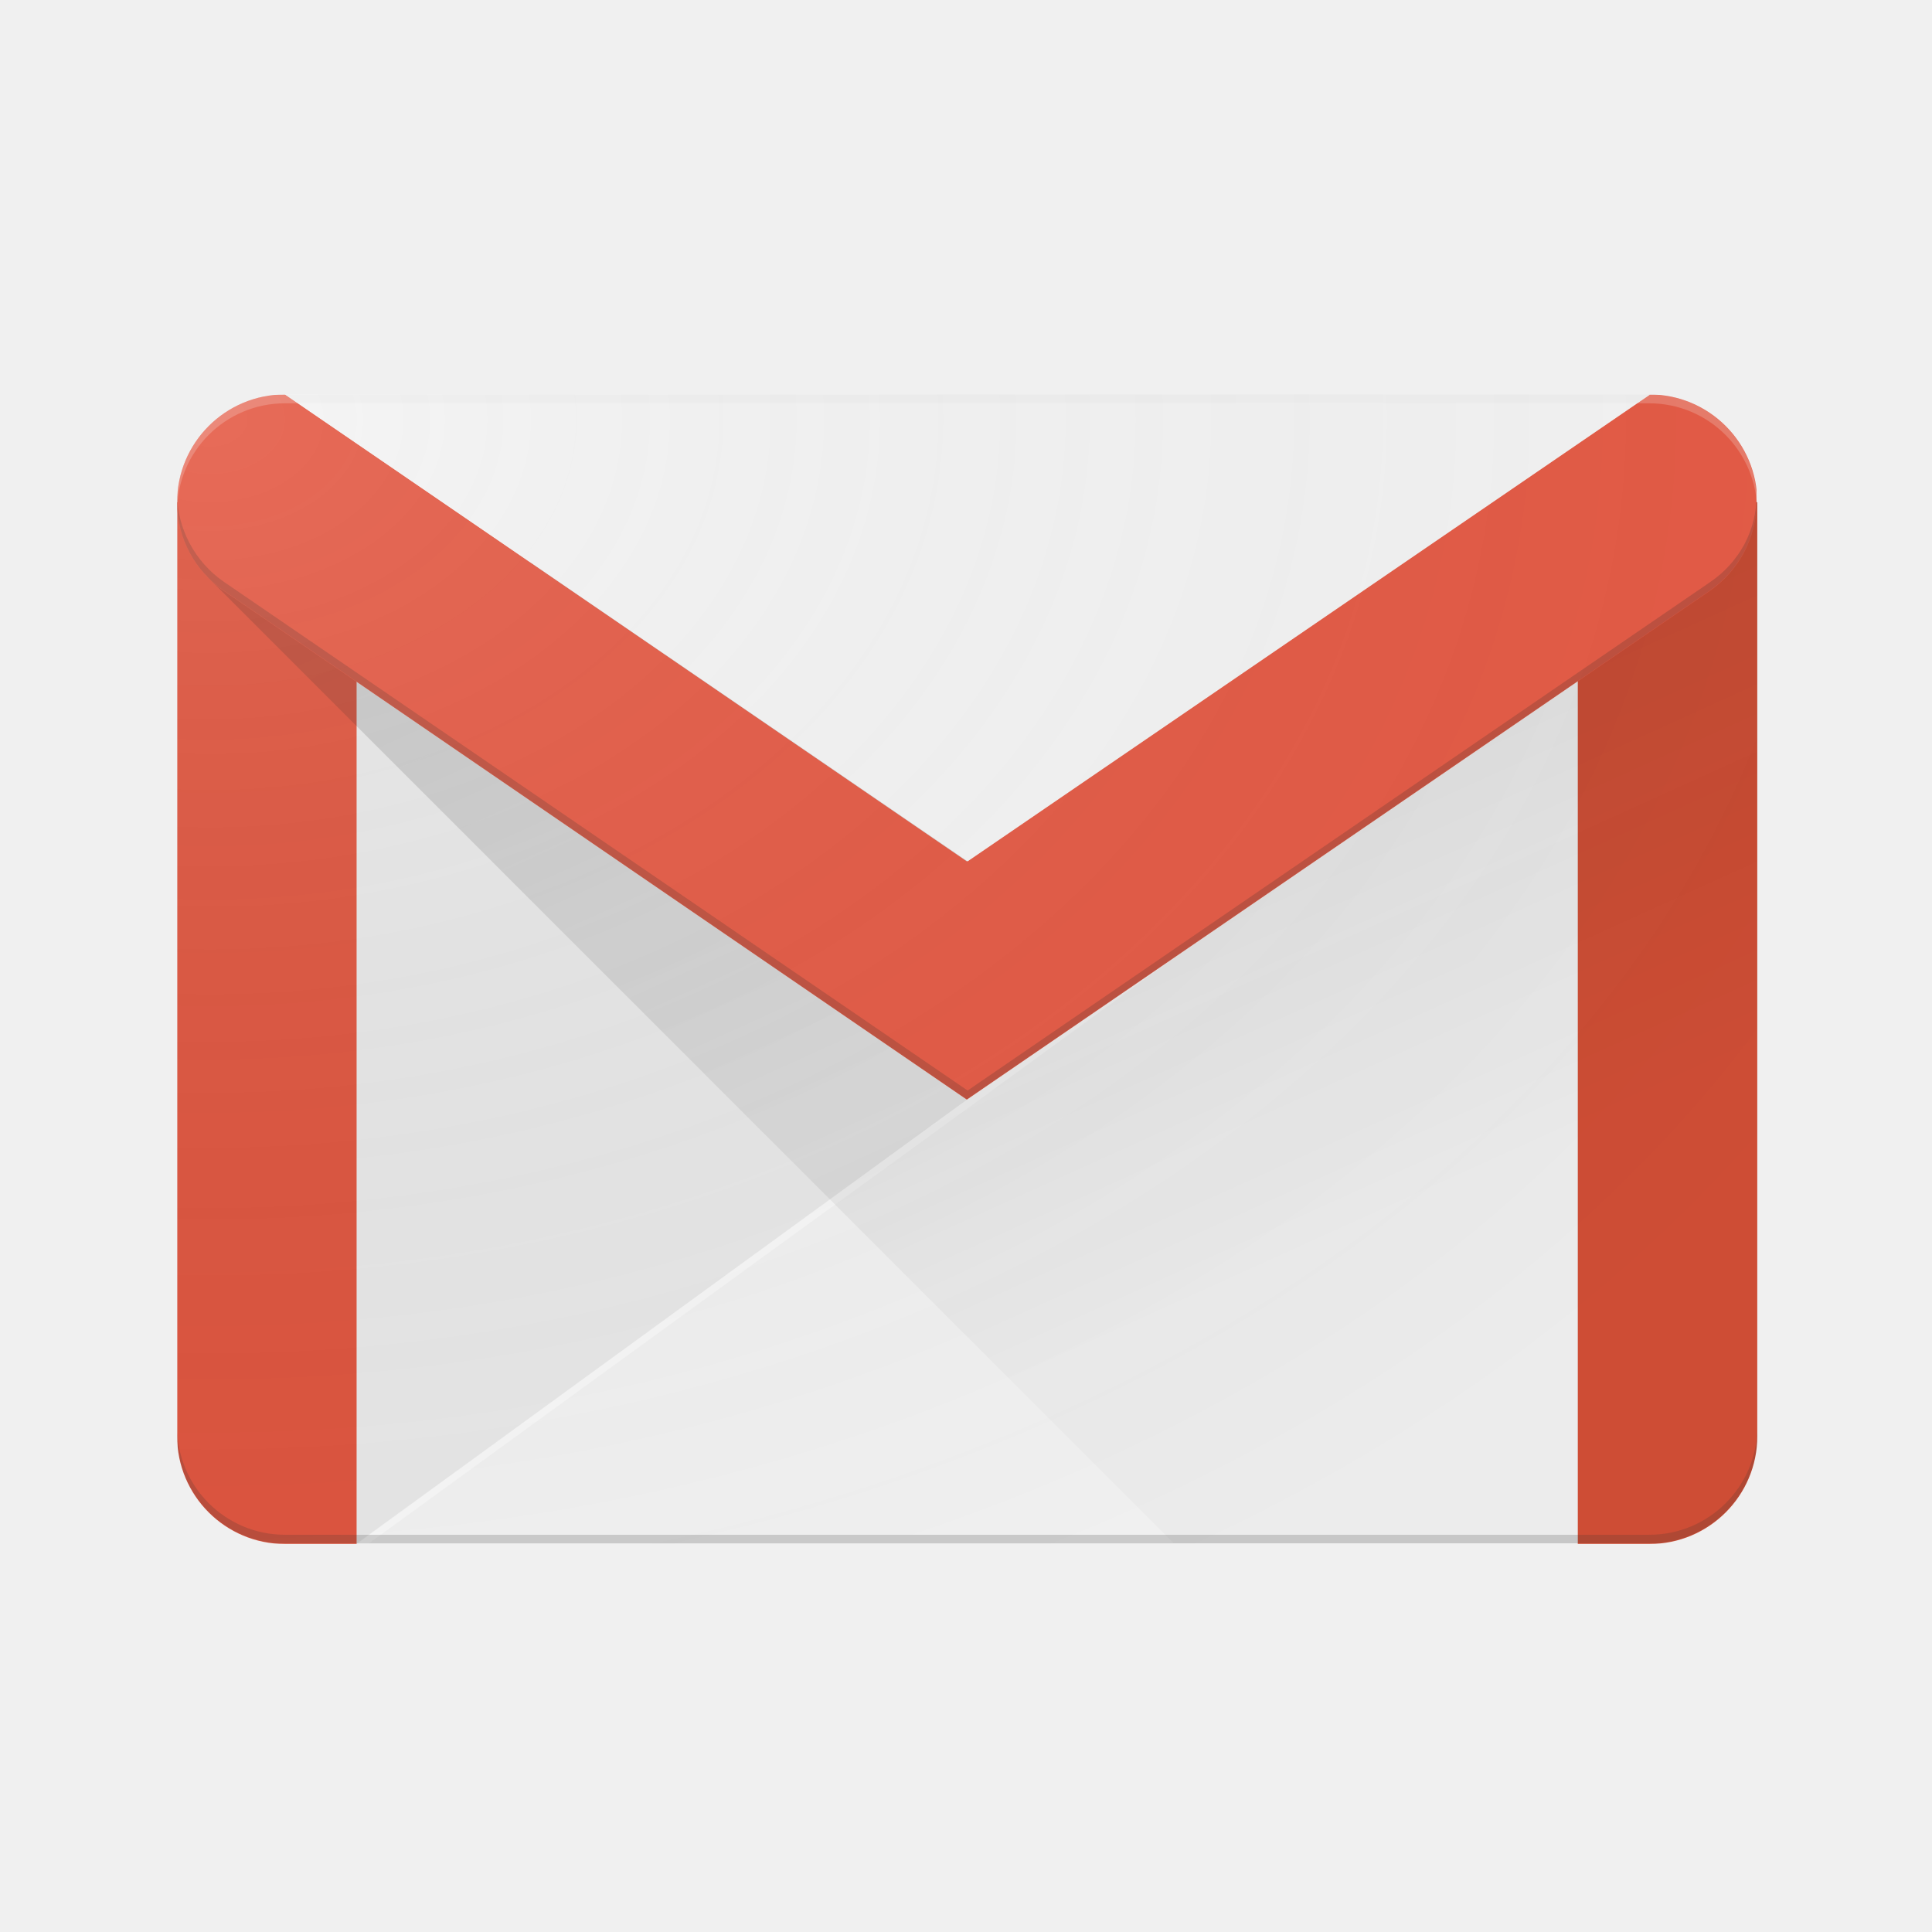
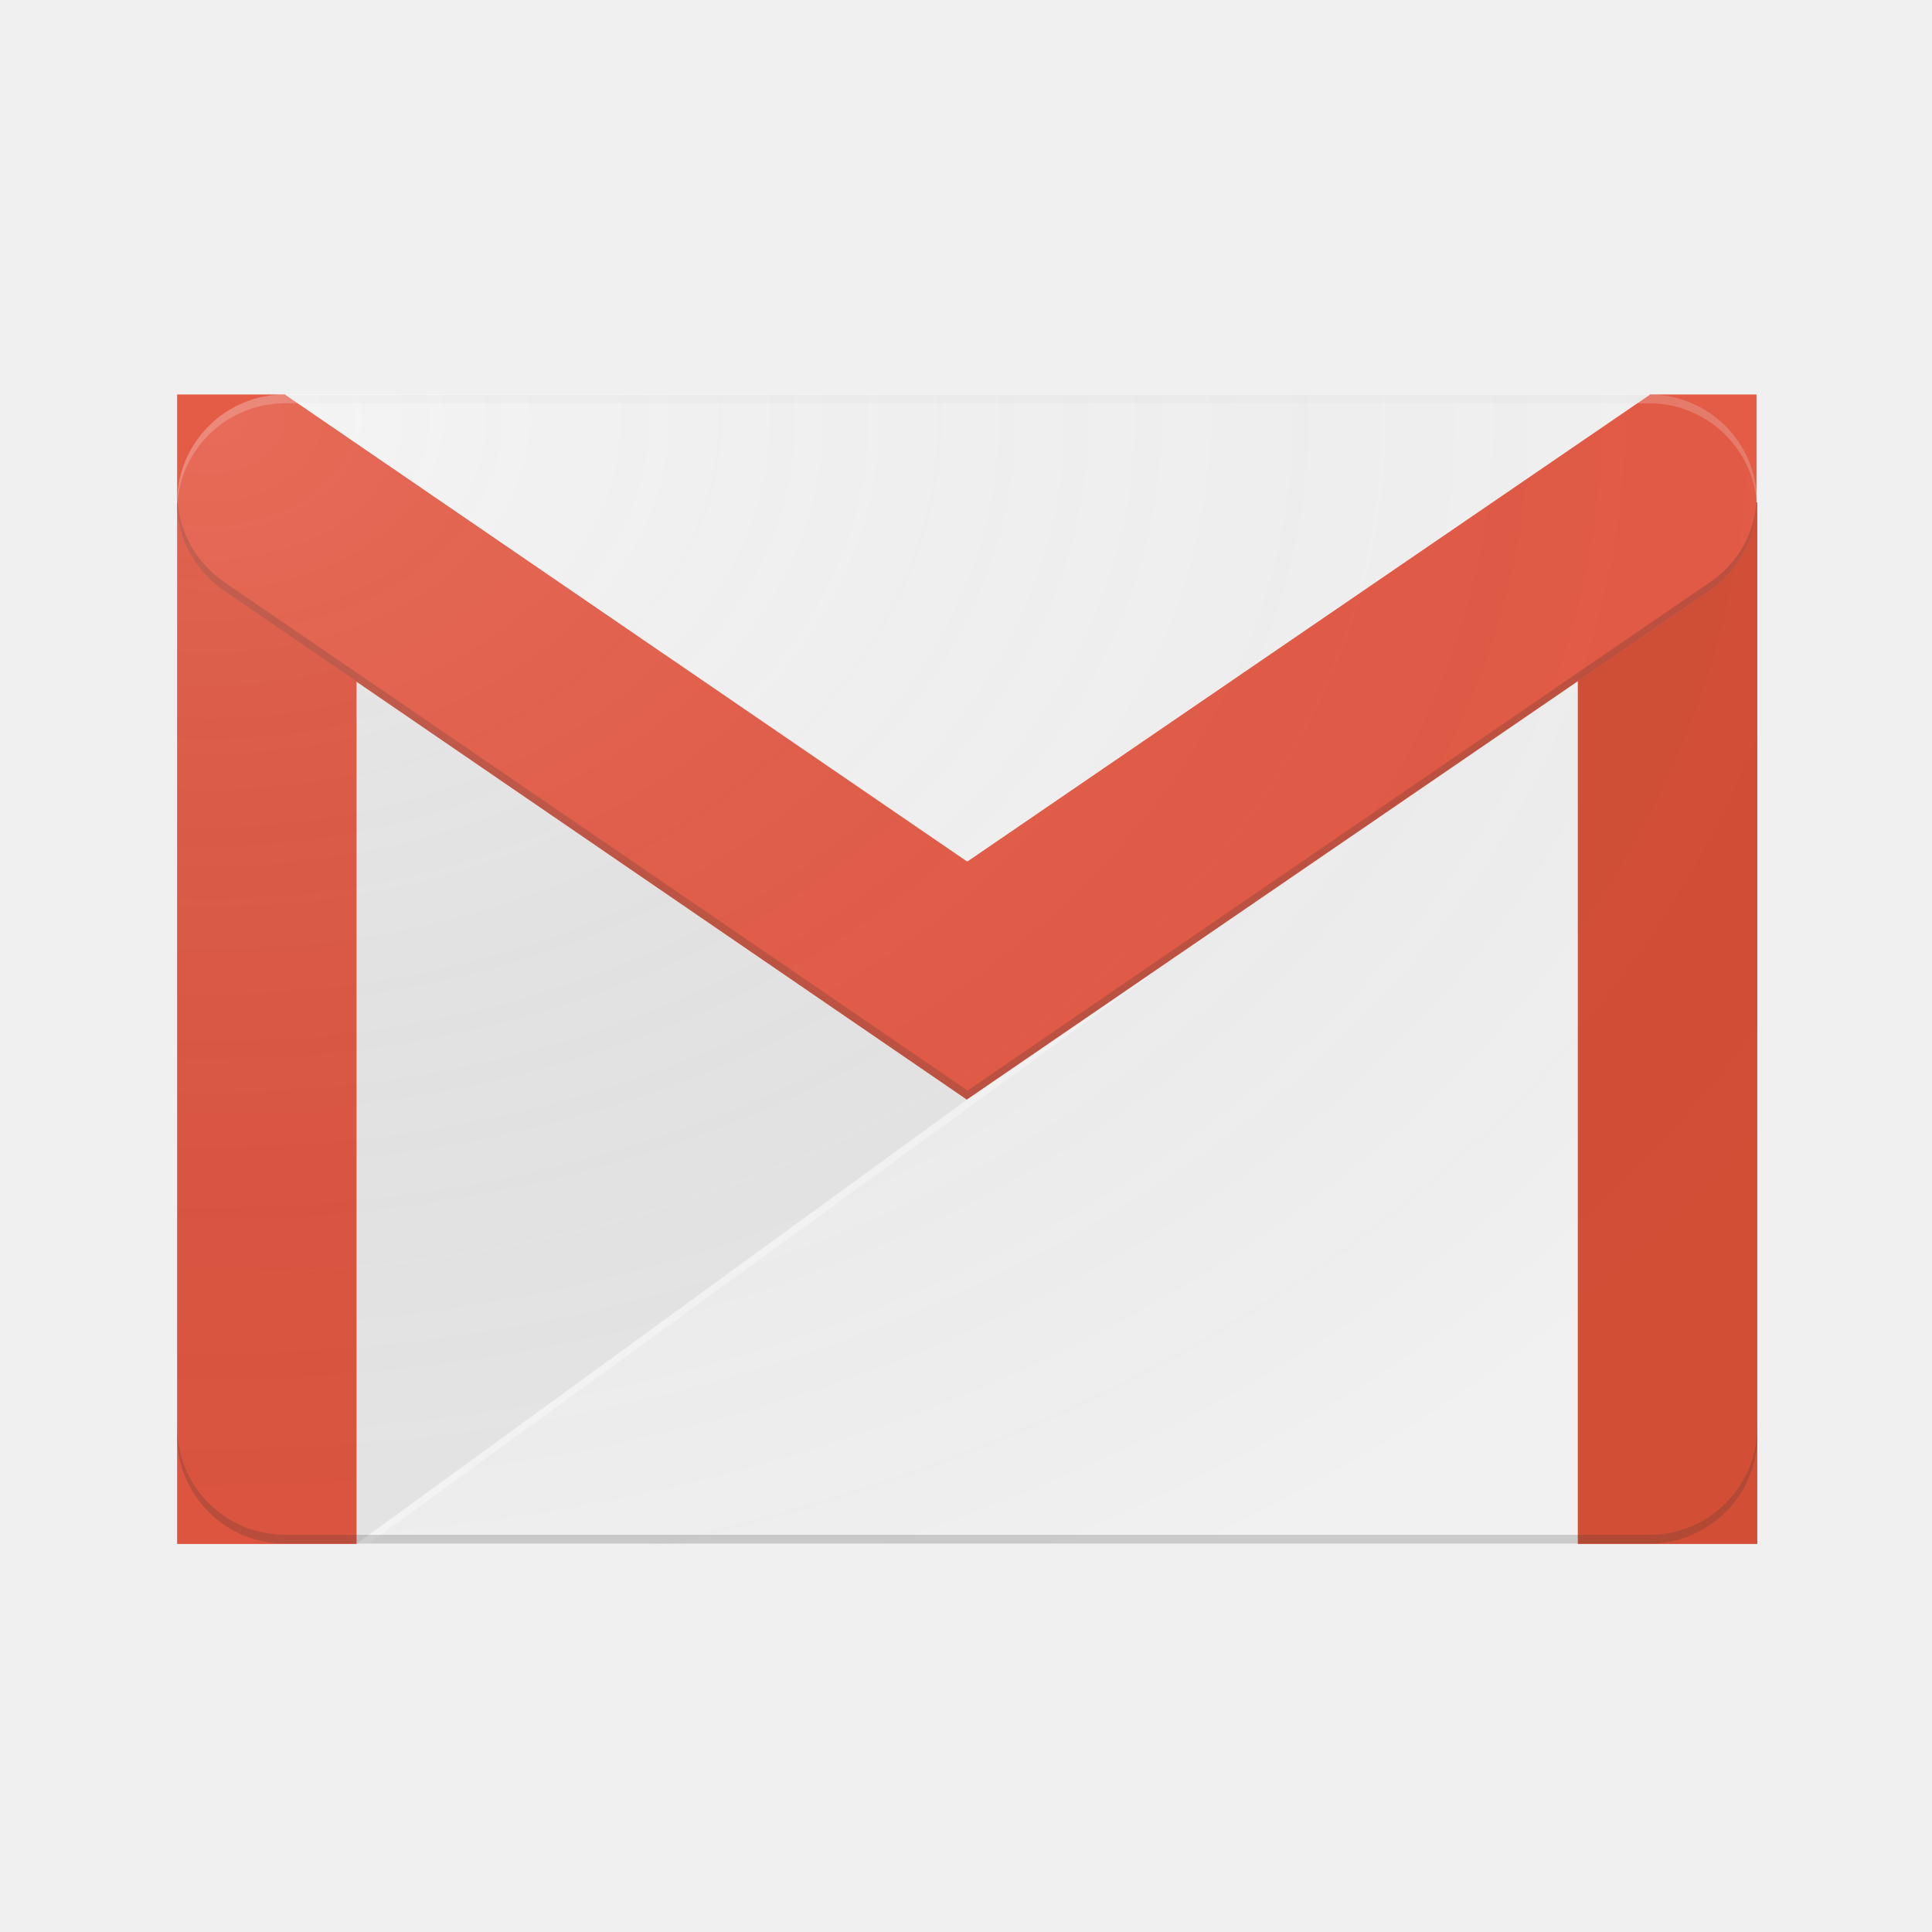
<svg xmlns="http://www.w3.org/2000/svg" version="1.1" id="Слой_1" x="0px" y="0px" viewBox="0 0 240 240" style="enable-background:new 0 0 240 240;" xml:space="preserve">
  <style type="text/css">
- 	.st0{filter:url(#Adobe_OpacityMaskFilter);}
- 	.st1{fill:#FFFFFF;}
- 	.st2{mask:url(#b_1_);}
- 	.st3{fill:#E7E7E7;}
- 	.st4{fill:#F1F1F1;}
- 	.st5{filter:url(#Adobe_OpacityMaskFilter_1_);}
- 	.st6{opacity:0.4;mask:url(#e_1_);}
- 	.st7{fill:#DD553F;}
- 	.st8{fill:#D24F36;}
- 	.st9{fill:url(#SVGID_1_);}
- 	.st10{filter:url(#Adobe_OpacityMaskFilter_2_);}
- 	.st11{mask:url(#h_1_);}
- 	.st12{fill:#E45B46;}
- 	.st13{filter:url(#Adobe_OpacityMaskFilter_3_);}
- 	.st14{opacity:0.2;mask:url(#k_1_);}
- 	.st15{fill:#323232;}
- 	.st16{filter:url(#Adobe_OpacityMaskFilter_4_);}
- 	.st17{opacity:0.2;mask:url(#m_1_);}
- 	.st18{filter:url(#Adobe_OpacityMaskFilter_5_);}
- 	.st19{opacity:0.2;mask:url(#o_1_);}
- 	.st20{filter:url(#Adobe_OpacityMaskFilter_6_);}
- 	.st21{opacity:0.25;mask:url(#q_1_);}
- 	.st22{fill:#50342E;}
- 	.st23{fill:#F4F4F4;}
- 	.st24{filter:url(#Adobe_OpacityMaskFilter_7_);}
- 	.st25{opacity:2.000000e-02;mask:url(#s_1_);}
- 	.st26{fill:url(#SVGID_2_);}
+ 	.st0{fill:#FFFFFF;}
+ 	.st1{fill:#E7E7E7;}
+ 	.st2{fill:#F1F1F1;}
+ 	.st3{opacity:0.4;}
+ 	.st4{fill:#DD553F;}
+ 	.st5{fill:#D24F36;}
+ 	.st6{fill:#E45B46;}
+ 	.st7{opacity:0.2;}
+ 	.st8{fill:#323232;}
+ 	.st9{opacity:0.25;}
+ 	.st10{fill:#50342E;}
+ 	.st11{fill:#F4F4F4;}
+ 	.st12{opacity:2.000000e-02;}
+ 	.st13{fill:url(#SVGID_1_);}
</style>
  <g>
+     <path id="r_1_" class="st0" d="M35.4,49h169.5v1.1H35.4V49z" />
+   </g>
+   <g>
+     <path id="p_1_" class="st0" d="M22,61.3h196.3v75.3H22V61.3z" />
+   </g>
+   <g>
+     <path id="n_1_" class="st0" d="M22,49h15v14.5H22V49z" />
+   </g>
+   <g>
+     <path id="l_1_" class="st0" d="M203.3,49h15v14.5h-15C203.3,63.5,203.3,49,203.3,49z" />
+   </g>
+   <g>
+     <path id="j_1_" class="st0" d="M22,177.3h196.3v14.5H22V177.3z" />
+   </g>
+   <g>
+     <path id="g_1_" class="st0" d="M35.4,49C28,49,22,55,22,62.4v116c0,7.4,6,13.4,13.4,13.4h169.5c7.4,0,13.4-6,13.4-13.4v-116   c0-7.4-6-13.4-13.4-13.4C204.9,49,35.4,49,35.4,49z" />
+   </g>
+   <g>
+     <path id="d_1_" class="st0" d="M44.3,81.3H196v110.4H44.3V81.3z" />
+   </g>
+   <g>
+     <path id="a_1_" class="st0" d="M35.4,49C28,49,22,55,22,62.4v116c0,7.4,6,13.4,13.4,13.4h169.5c7.4,0,13.4-6,13.4-13.4v-116   c0-7.4-6-13.4-13.4-13.4C204.9,49,35.4,49,35.4,49z" />
+   </g>
+   <g>
    <g>
-       <defs>
-         <filter id="Adobe_OpacityMaskFilter" filterUnits="userSpaceOnUse" x="22" y="62.4" width="196.3" height="129.4">
-           <feColorMatrix type="matrix" values="1 0 0 0 0  0 1 0 0 0  0 0 1 0 0  0 0 0 1 0" />
-         </filter>
-       </defs>
-       <mask maskUnits="userSpaceOnUse" x="22" y="62.4" width="196.3" height="129.4" id="b_1_">
-         <g class="st0">
-           <path id="a_1_" class="st1" d="M35.4,49C28,49,22,55,22,62.4v116c0,7.4,6,13.4,13.4,13.4h169.5c7.4,0,13.4-6,13.4-13.4v-116      c0-7.4-6-13.4-13.4-13.4H35.4z" />
-         </g>
-       </mask>
-       <g class="st2">
-         <path class="st3" d="M44.3,191.8H196V81.3H44.3V191.8z" />
-         <path class="st4" d="M120.1,136.6l-75.8,55.2H196V81.3L120.1,136.6z" />
+       <g>
+         <path class="st1" d="M44.3,191.8H196V81.3H44.3V191.8z" />
+         <path class="st2" d="M120.1,136.6l-75.8,55.2H196V81.3L120.1,136.6z" />
        <g transform="translate(22.305 32.342)">
-           <defs>
-             <filter id="Adobe_OpacityMaskFilter_1_" filterUnits="userSpaceOnUse" x="22" y="49" width="151.7" height="110.4">
-               <feColorMatrix type="matrix" values="1 0 0 0 0  0 1 0 0 0  0 0 1 0 0  0 0 0 1 0" />
-             </filter>
-           </defs>
-           <mask maskUnits="userSpaceOnUse" x="22" y="49" width="151.7" height="110.4" id="e_1_">
-             <g class="st5">
-               <path id="d_1_" class="st1" d="M22,49h151.7v110.4H22V49z" />
-             </g>
-           </mask>
-           <g class="st6">
-             <path class="st1" d="M97.8,104.3L22,159.4h1.5l74.3-54l75.8-55.2V49L97.8,104.3z" />
+           <g class="st3">
+             <path class="st0" d="M97.8,104.3L22,159.4h1.5l74.3-54l75.8-55.2V49L97.8,104.3z" />
          </g>
        </g>
-         <path class="st7" d="M22,62.4v129.4h22.3V62.4H22z" />
-         <path class="st8" d="M196,62.4v129.4h22.3V62.4H196z" />
+         <path class="st4" d="M22,62.4v129.4h22.3V62.4H22z" />
+         <path class="st5" d="M196,62.4v129.4h22.3V62.4H196z" />
      </g>
    </g>
-     <linearGradient id="SVGID_1_" gradientUnits="userSpaceOnUse" x1="-834.247" y1="657.677" x2="-833.639" y2="656.774" gradientTransform="matrix(192.363 0 0 -129.367 160557.469 85105.977)">
-       <stop offset="0" style="stop-color:#262626;stop-opacity:0.2" />
-       <stop offset="1" style="stop-color:#000000;stop-opacity:2.000000e-02" />
-     </linearGradient>
-     <path class="st9" d="M25.9,71.8l119.9,119.9h59.1c7.4,0,13.4-6,13.4-13.4v-116L25.9,71.8L25.9,71.8z" />
    <g>
-       <defs>
-         <filter id="Adobe_OpacityMaskFilter_2_" filterUnits="userSpaceOnUse" x="22" y="49" width="196.3" height="142.8">
-           <feColorMatrix type="matrix" values="1 0 0 0 0  0 1 0 0 0  0 0 1 0 0  0 0 0 1 0" />
-         </filter>
-       </defs>
-       <mask maskUnits="userSpaceOnUse" x="22" y="49" width="196.3" height="142.8" id="h_1_">
-         <g class="st10">
-           <path id="g_1_" class="st1" d="M35.4,49C28,49,22,55,22,62.4v116c0,7.4,6,13.4,13.4,13.4h169.5c7.4,0,13.4-6,13.4-13.4v-116      c0-7.4-6-13.4-13.4-13.4H35.4z" />
-         </g>
-       </mask>
-       <g class="st11">
-         <path class="st12" d="M204.9,49l-84.8,58L35.4,49H22v13.4c0,4.6,2.3,8.6,5.8,11l92.3,63.2l92.3-63.2c3.6-2.5,5.8-6.6,5.8-11V49     H204.9z" />
+       <g>
+         <path class="st6" d="M204.9,49l-84.8,58L35.4,49H22v13.4c0,4.6,2.3,8.6,5.8,11l92.3,63.2l92.3-63.2c3.6-2.5,5.8-6.6,5.8-11V49     H204.9z" />
        <g transform="translate(0 128.253)">
-           <defs>
-             <filter id="Adobe_OpacityMaskFilter_3_" filterUnits="userSpaceOnUse" x="22" y="49" width="196.3" height="14.5">
-               <feColorMatrix type="matrix" values="1 0 0 0 0  0 1 0 0 0  0 0 1 0 0  0 0 0 1 0" />
-             </filter>
-           </defs>
-           <mask maskUnits="userSpaceOnUse" x="22" y="49" width="196.3" height="14.5" id="k_1_">
-             <g class="st13">
-               <path id="j_1_" class="st1" d="M22,49h196.3v14.5H22V49z" />
-             </g>
-           </mask>
-           <g class="st14">
-             <path class="st15" d="M204.9,62.4H35.4C28,62.4,22,56.4,22,49v1.1c0,7.4,6,13.4,13.4,13.4h169.5c7.4,0,13.4-6,13.4-13.4V49       C218.3,56.4,212.3,62.4,204.9,62.4" />
+           <g class="st7">
+             <path class="st8" d="M204.9,62.4H35.4C28,62.4,22,56.4,22,49v1.1c0,7.4,6,13.4,13.4,13.4h169.5c7.4,0,13.4-6,13.4-13.4V49       C218.3,56.4,212.3,62.4,204.9,62.4" />
          </g>
        </g>
        <g transform="translate(180.67)">
-           <defs>
-             <filter id="Adobe_OpacityMaskFilter_4_" filterUnits="userSpaceOnUse" x="22.6" y="49" width="15" height="14.5">
-               <feColorMatrix type="matrix" values="1 0 0 0 0  0 1 0 0 0  0 0 1 0 0  0 0 0 1 0" />
-             </filter>
-           </defs>
-           <mask maskUnits="userSpaceOnUse" x="22.6" y="49" width="15" height="14.5" id="m_1_">
-             <g class="st16">
-               <path id="l_1_" class="st1" d="M22.6,49h15v14.5h-15V49z" />
-             </g>
-           </mask>
-           <g class="st17">
-             <path class="st1" d="M24.2,49l-1.6,1.1h1.6c7.4,0,13.4,6,13.4,13.4v-1.1C37.6,55,31.6,49,24.2,49" />
+           <g class="st7">
+             <path class="st0" d="M24.2,49l-1.6,1.1h1.6c7.4,0,13.4,6,13.4,13.4v-1.1C37.6,55,31.6,49,24.2,49" />
          </g>
        </g>
        <g>
-           <defs>
-             <filter id="Adobe_OpacityMaskFilter_5_" filterUnits="userSpaceOnUse" x="22" y="49" width="15" height="14.5">
-               <feColorMatrix type="matrix" values="1 0 0 0 0  0 1 0 0 0  0 0 1 0 0  0 0 0 1 0" />
-             </filter>
-           </defs>
-           <mask maskUnits="userSpaceOnUse" x="22" y="49" width="15" height="14.5" id="o_1_">
-             <g class="st18">
-               <path id="n_1_" class="st1" d="M22,49h15v14.5H22V49z" />
-             </g>
-           </mask>
-           <g class="st19">
-             <path class="st1" d="M35.4,49l1.6,1.1h-1.6c-7.4,0-13.4,6-13.4,13.4v-1.1C22,55,28,49,35.4,49" />
+           <g class="st7">
+             <path class="st0" d="M35.4,49l1.6,1.1h-1.6c-7.4,0-13.4,6-13.4,13.4v-1.1C22,55,28,49,35.4,49" />
          </g>
        </g>
        <g transform="translate(0 12.268)">
-           <defs>
-             <filter id="Adobe_OpacityMaskFilter_6_" filterUnits="userSpaceOnUse" x="22" y="49" width="196.3" height="75.3">
-               <feColorMatrix type="matrix" values="1 0 0 0 0  0 1 0 0 0  0 0 1 0 0  0 0 0 1 0" />
-             </filter>
-           </defs>
-           <mask maskUnits="userSpaceOnUse" x="22" y="49" width="196.3" height="75.3" id="q_1_">
-             <g class="st20">
-               <path id="p_1_" class="st1" d="M22,49h196.3v75.3H22V49z" />
-             </g>
-           </mask>
-           <g class="st21">
-             <path class="st22" d="M212.5,60l-92.3,63.2L27.8,60c-3.6-2.5-5.8-6.6-5.8-11v1.1c0,4.6,2.3,8.6,5.8,11l92.3,63.2l92.3-63.2       c3.6-2.5,5.8-6.6,5.8-11V49C218.3,53.6,216,57.6,212.5,60" />
+           <g class="st9">
+             <path class="st10" d="M212.5,60l-92.3,63.2L27.8,60c-3.6-2.5-5.8-6.6-5.8-11v1.1c0,4.6,2.3,8.6,5.8,11l92.3,63.2l92.3-63.2       c3.6-2.5,5.8-6.6,5.8-11V49C218.3,53.6,216,57.6,212.5,60" />
          </g>
        </g>
-         <path class="st23" d="M35.4,49l84.8,58l84.8-58H35.4z" />
+         <path class="st11" d="M35.4,49l84.8,58L205,49H35.4z" />
        <g transform="translate(13.383)">
-           <defs>
-             <filter id="Adobe_OpacityMaskFilter_7_" filterUnits="userSpaceOnUse" x="22" y="49" width="169.5" height="1.1">
-               <feColorMatrix type="matrix" values="1 0 0 0 0  0 1 0 0 0  0 0 1 0 0  0 0 0 1 0" />
-             </filter>
-           </defs>
-           <mask maskUnits="userSpaceOnUse" x="22" y="49" width="169.5" height="1.1" id="s_1_">
-             <g class="st24">
-               <path id="r_1_" class="st1" d="M22,49h169.5v1.1H22V49z" />
-             </g>
-           </mask>
-           <g class="st25">
-             <path class="st15" d="M22,49l1.6,1.1h166.3l1.6-1.1H22z" />
+           <g class="st12">
+             <path class="st8" d="M22,49l1.6,1.1h166.3l1.6-1.1H22z" />
          </g>
        </g>
      </g>
    </g>
-     <radialGradient id="SVGID_2_" cx="-834.591" cy="657.698" r="1.181" gradientTransform="matrix(196.283 0 0 -142.751 163842.422 93939.406)" gradientUnits="userSpaceOnUse">
+     <radialGradient id="SVGID_1_" cx="-1112.17" cy="-310.97" r="1.181" gradientTransform="matrix(196.283 0 0 142.751 218326.375 44443.559)" gradientUnits="userSpaceOnUse">
      <stop offset="0" style="stop-color:#FFFFFF;stop-opacity:0.1" />
      <stop offset="1" style="stop-color:#000000;stop-opacity:0" />
    </radialGradient>
-     <path class="st26" d="M35.4,49C28,49,22,55,22,62.4v116c0,7.4,6,13.4,13.4,13.4h169.5c7.4,0,13.4-6,13.4-13.4v-116   c0-7.4-6-13.4-13.4-13.4H35.4z" />
+     <path class="st13" d="M35.4,49C28,49,22,55,22,62.4v116c0,7.4,6,13.4,13.4,13.4h169.5c7.4,0,13.4-6,13.4-13.4v-116   c0-7.4-6-13.4-13.4-13.4C204.9,49,35.4,49,35.4,49z" />
  </g>
</svg>
